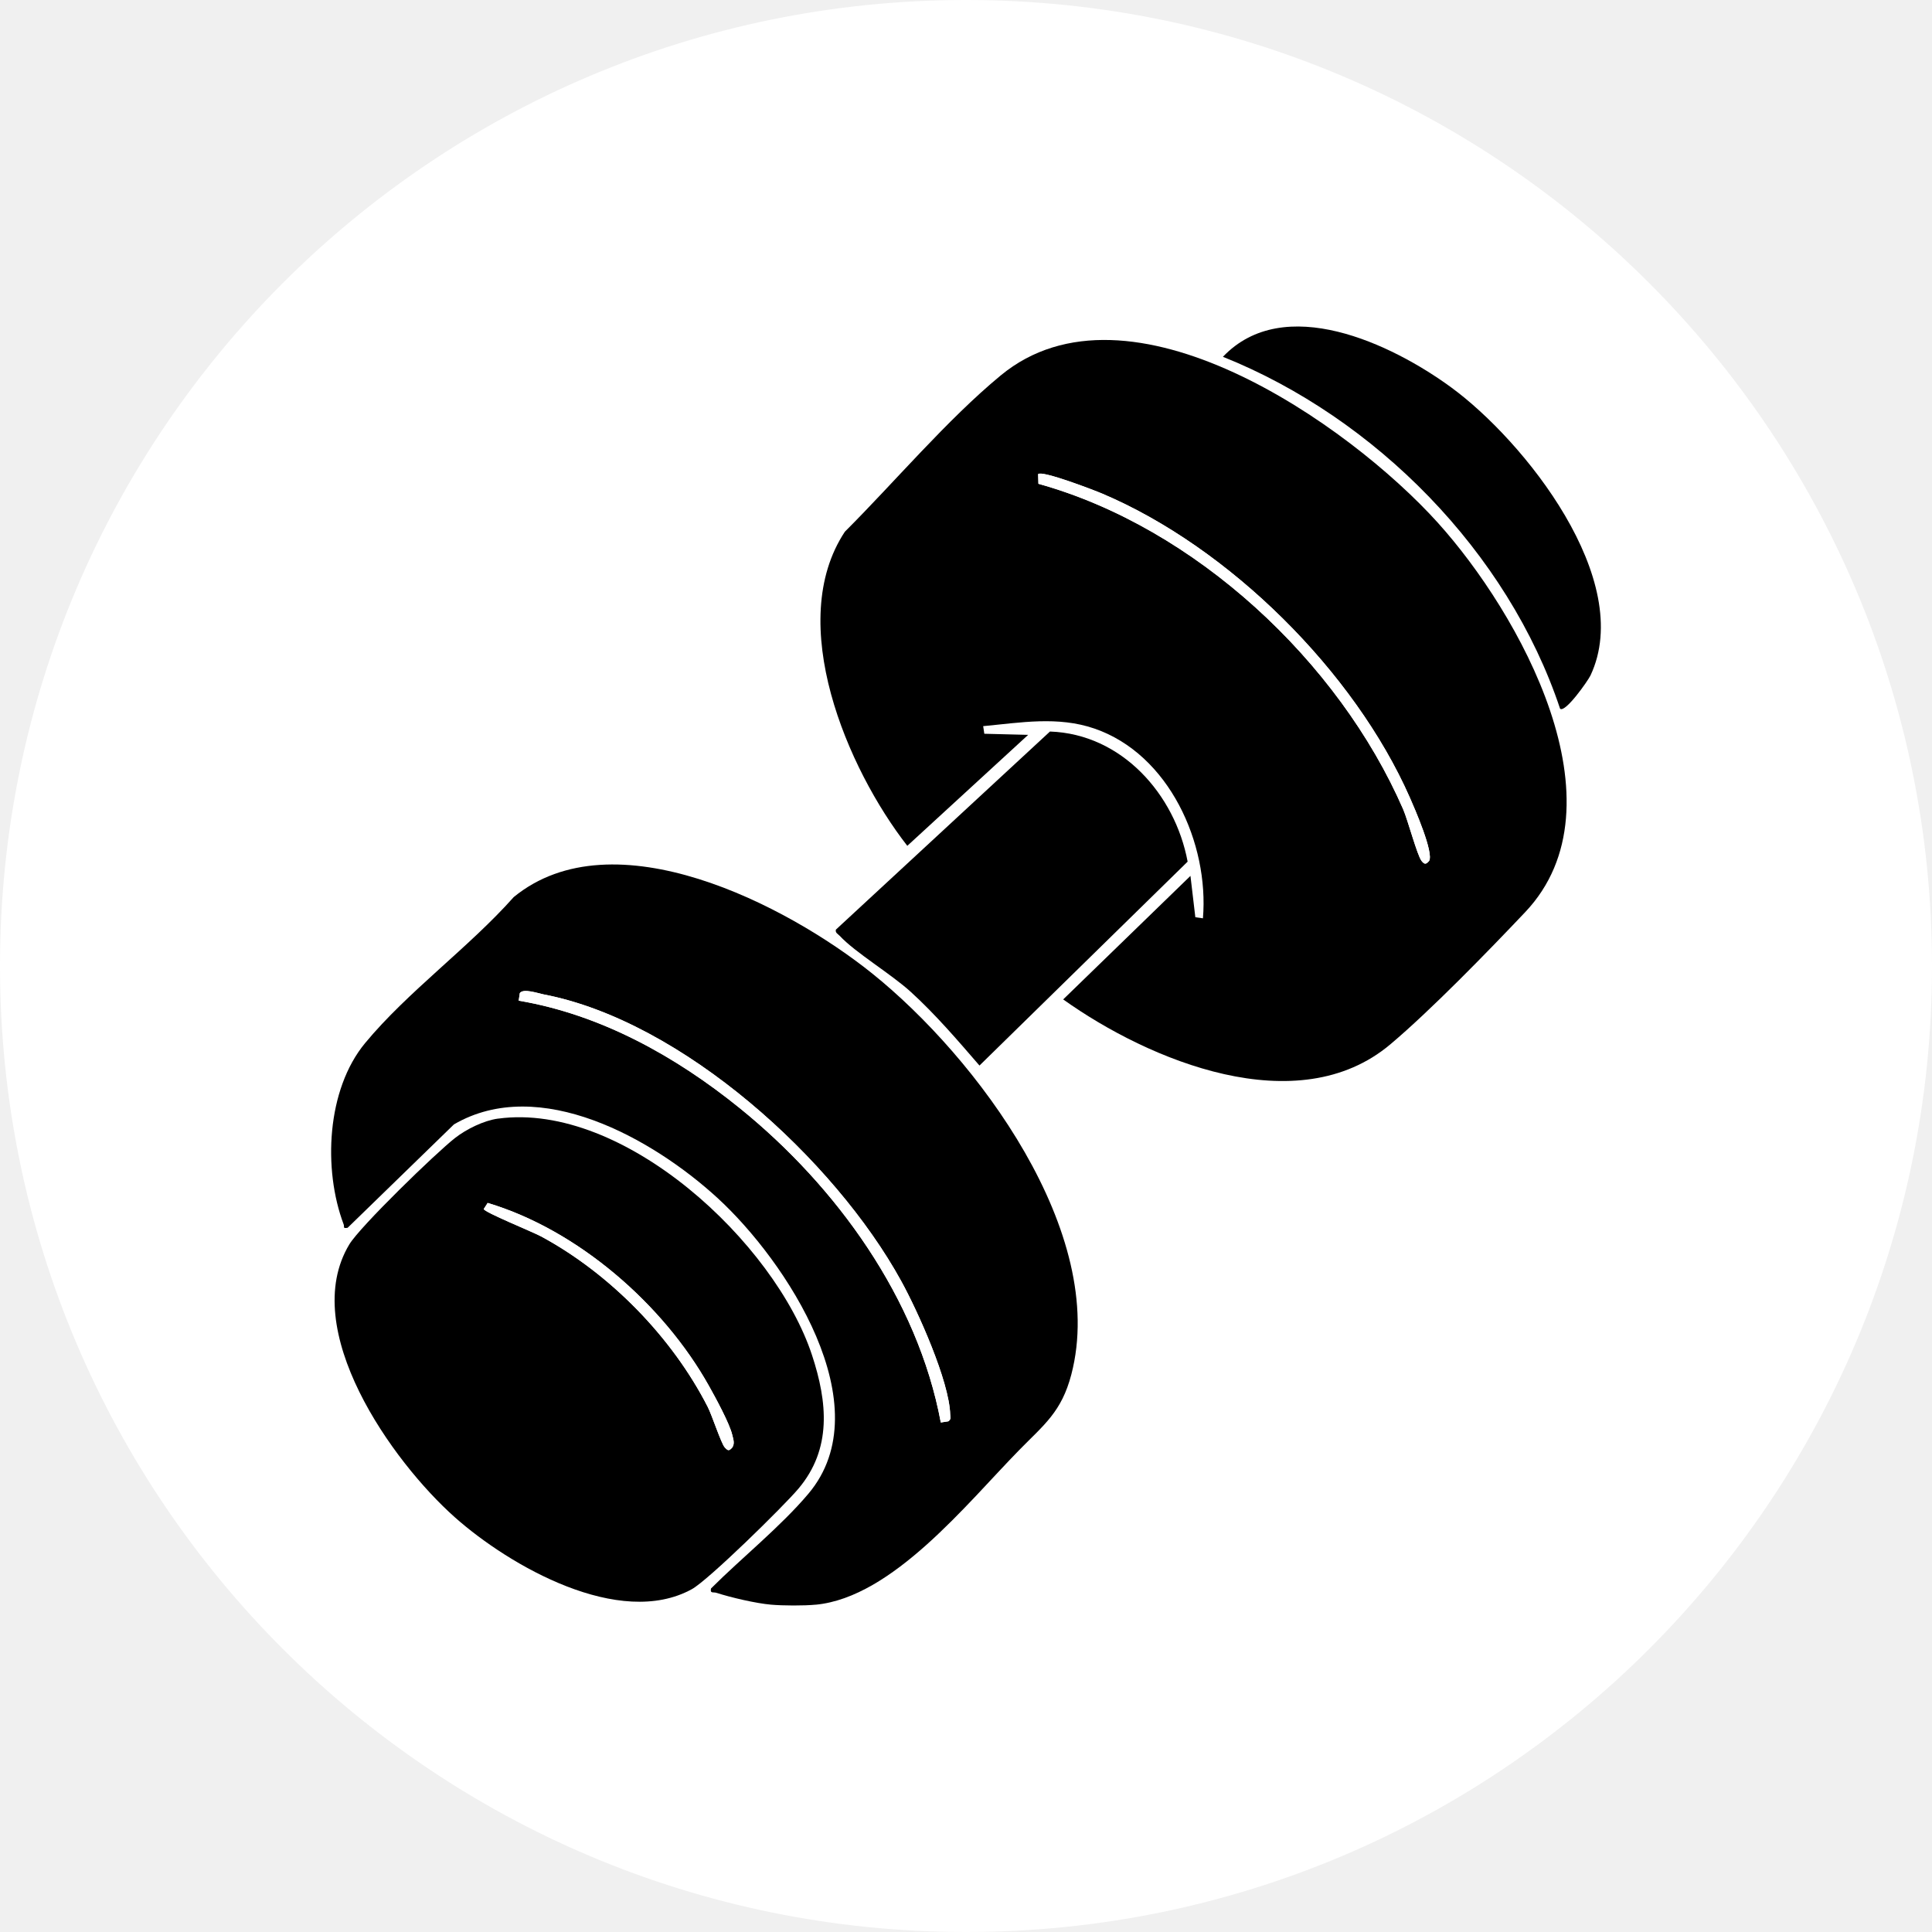
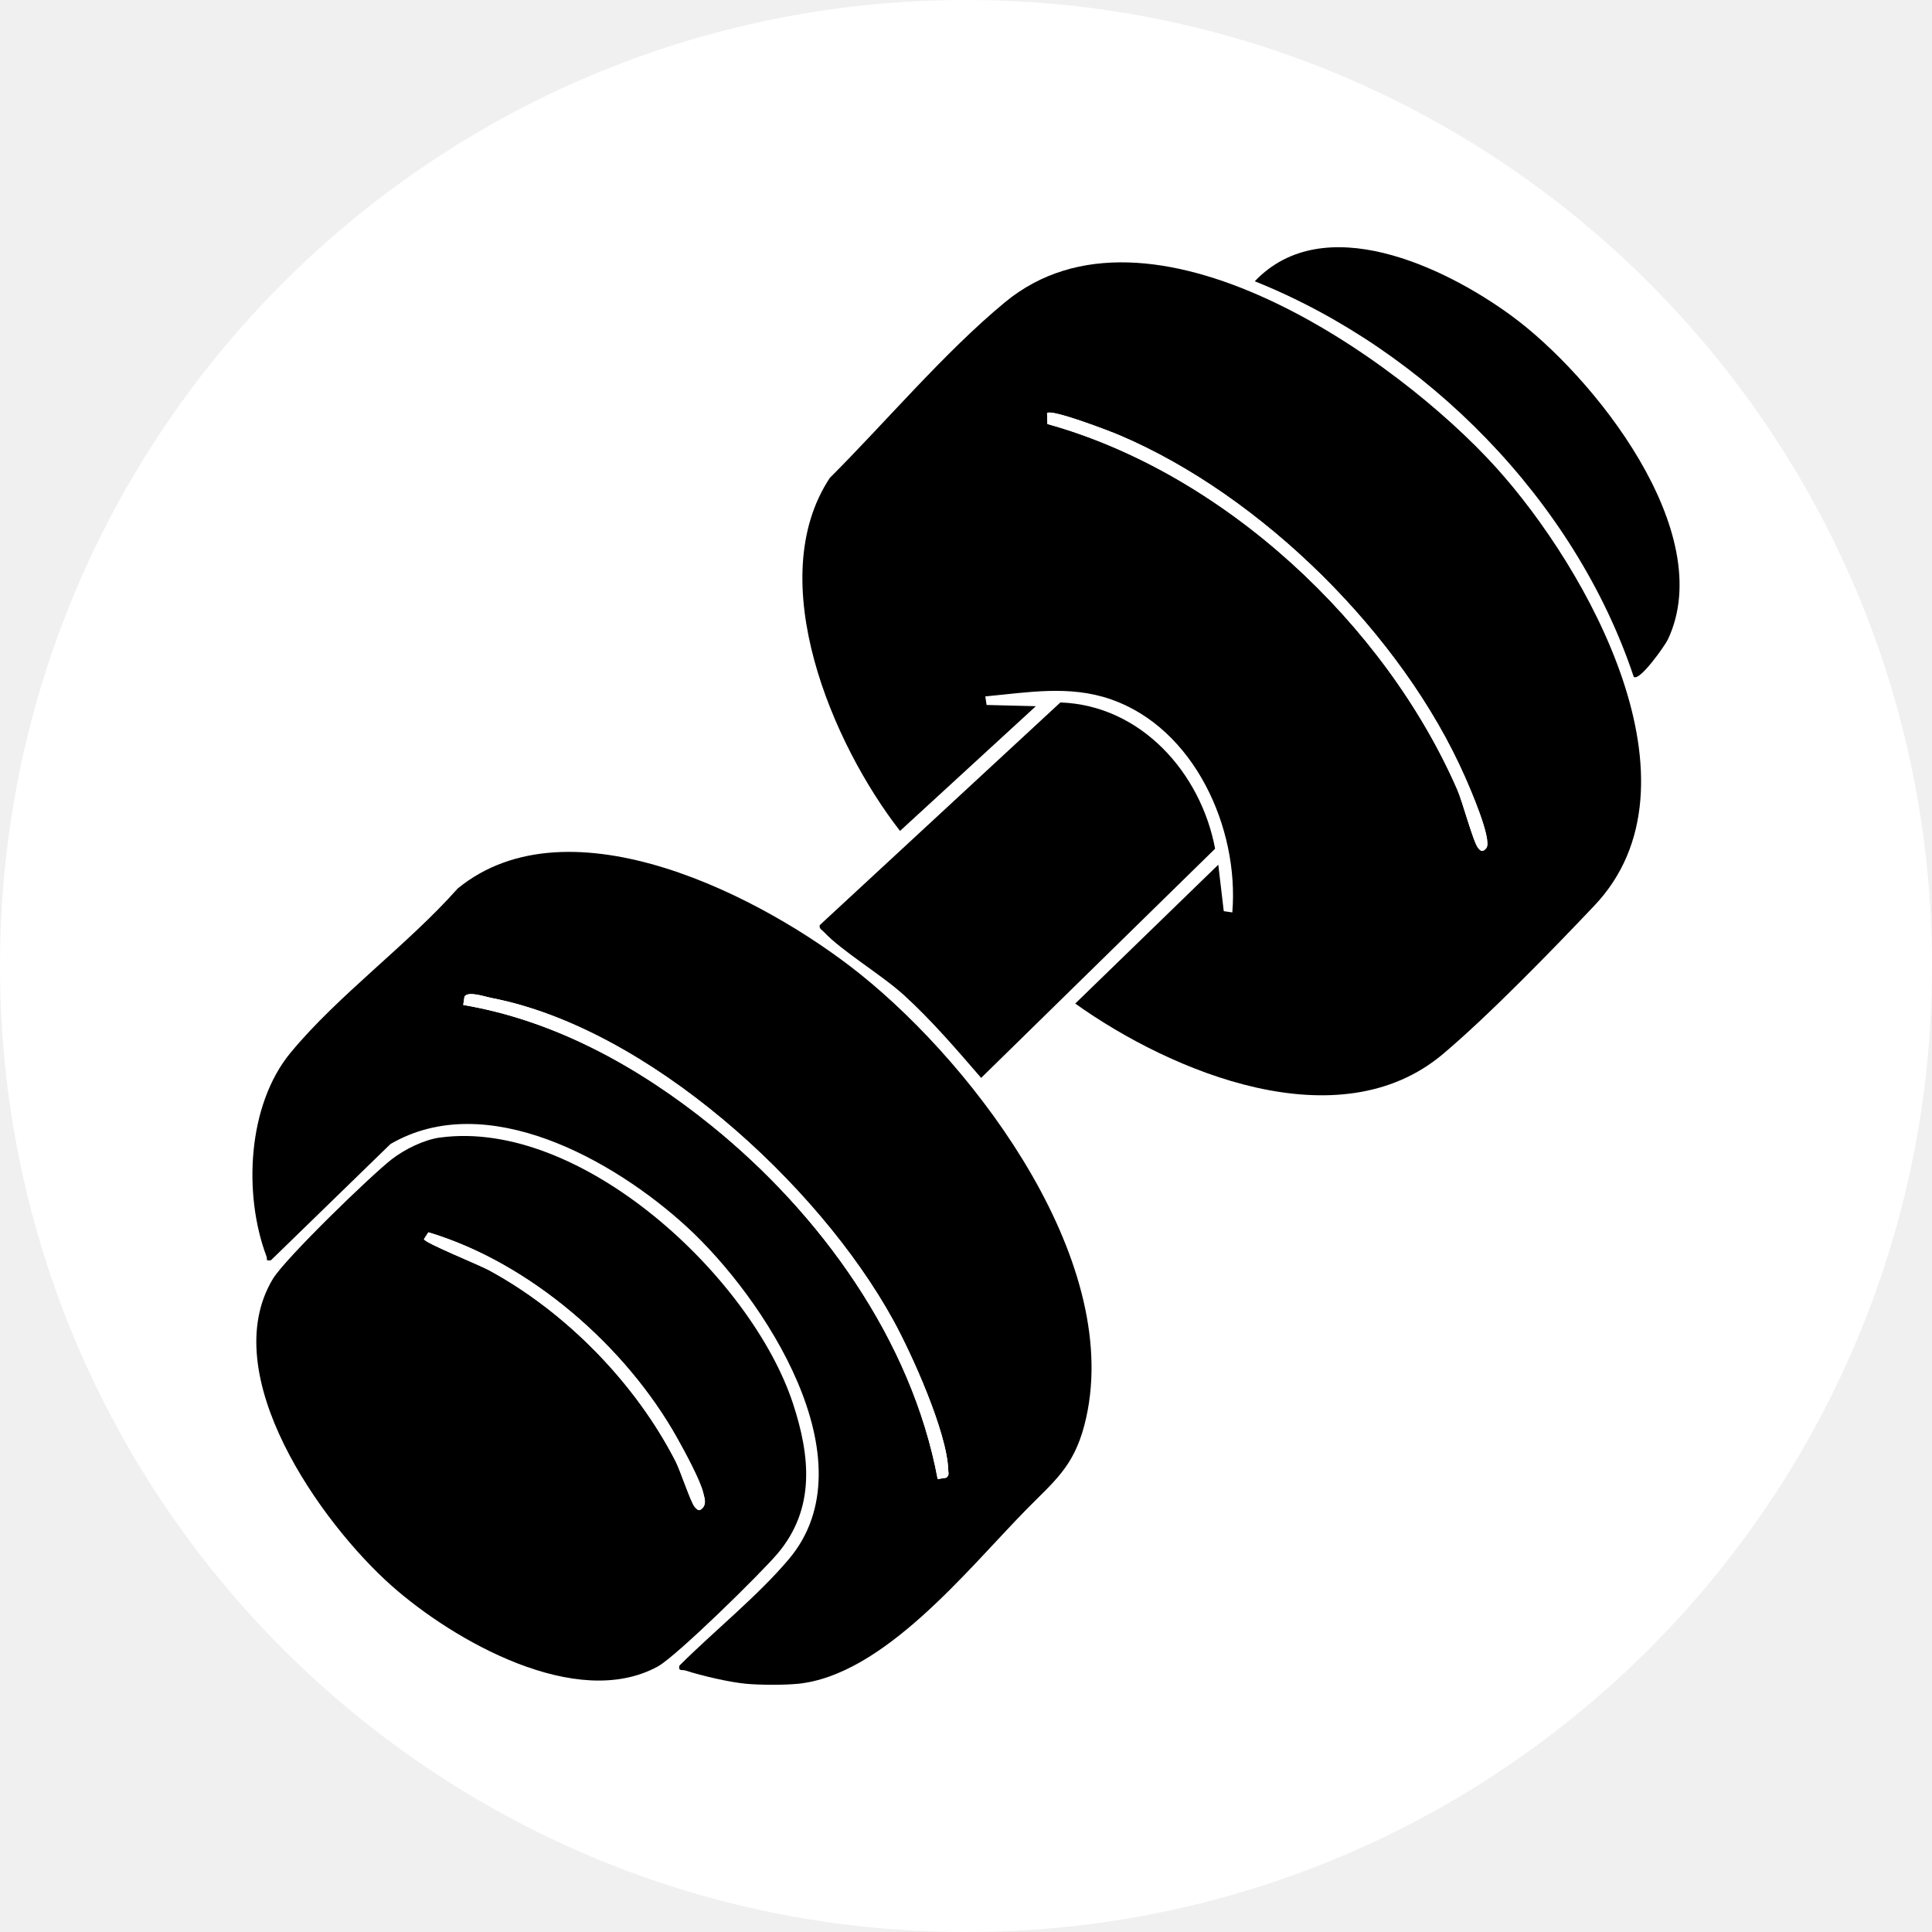
<svg xmlns="http://www.w3.org/2000/svg" width="398" height="398" viewBox="0 0 398 398" fill="none">
  <g clip-path="url(#clip0_2048_1730)">
    <rect width="398" height="398" rx="199" fill="white" />
-     <path d="M168.072 330.565C165.625 330.806 161.275 330.785 158.814 330.565C155.742 330.297 150.601 329.101 147.604 328.132C146.924 327.912 146.244 328.338 146.47 327.232C152.793 320.916 160.835 314.476 166.546 307.699C181.728 289.665 161.9 259.686 147.769 246.751C134.512 234.614 111.124 221.363 93.515 231.631L71.612 252.93C70.533 253.102 71 252.772 70.794 252.229C66.512 240.875 67.282 224.47 75.213 214.882C83.983 204.284 96.608 195.184 105.825 184.807C126.409 167.948 162.092 186.435 179.639 200.511C201.171 217.782 228.326 253.975 220.697 283.156C218.683 290.854 215.102 293.473 209.996 298.682C199.151 309.741 183.893 329.039 168.079 330.572L168.072 330.565ZM193.804 293.033L195.357 292.792C195.989 292.366 195.769 291.954 195.749 291.383C195.549 284.49 189.103 270.167 185.652 263.892C171.934 238.937 140.594 210.346 112.003 204.848C110.801 204.614 107.811 203.556 107.089 204.573L106.856 206.133C123.756 208.992 139.199 217.604 152.374 228.256C172.271 244.353 189.034 267.486 193.81 293.019L193.804 293.033Z" fill="black" />
-     <path d="M245.24 180.442L246.243 188.951L247.81 189.177C249.089 173.769 240.855 155.37 225.453 150.085C217.893 147.494 210.292 148.861 202.539 149.59L202.773 151.157L211.804 151.384L186.91 174.243C174.519 158.353 161.666 128.25 174.044 109.535C184.257 99.343 195.075 86.491 206.14 77.35C232.484 55.584 277.872 87.377 296.188 107.673C312.868 126.154 335.205 165.707 314.195 187.906C306.538 195.988 294.752 208.119 286.408 215.143C267.302 231.232 236.724 218.504 219.02 205.885L245.24 180.435V180.442ZM213.92 99.666C246.202 108.642 275.776 136.236 289.061 166.724C290.016 168.91 291.941 176.188 292.841 177.342C293.439 178.112 293.755 178.092 294.387 177.377C295.446 175.769 291.391 166.483 290.442 164.325C278.992 138.353 253.233 112.786 227.068 101.693C225.322 100.951 214.642 96.855 213.859 97.673L213.92 99.673V99.666Z" fill="black" />
-     <path d="M102.615 230.442C128.484 226.944 159.659 256.009 167.281 279.171C170.47 288.861 171.405 298.456 164.484 306.669C161.46 310.263 145.927 325.514 142.512 327.383C127.598 335.562 104.986 322.586 93.715 312.579C80.759 301.074 61.419 273.885 71.955 256.36C74.196 252.642 89.838 237.473 93.742 234.429C96.079 232.607 99.666 230.834 102.608 230.436L102.615 230.442ZM100.464 247.81L99.653 249.068C99.79 249.748 109.694 253.748 111.495 254.717C125.68 262.38 138.47 275.48 145.804 289.837C146.683 291.562 148.573 297.356 149.302 298.167C149.962 298.889 150.182 298.944 150.855 298.195C151.412 297.349 151.048 296.463 150.855 295.604C150.305 293.232 147.357 287.837 146.044 285.494C136.642 268.703 119.055 253.37 100.471 247.81H100.464Z" fill="black" />
-     <path d="M216.292 150.697C231.061 151.205 242.051 163.597 244.656 177.501L201.776 219.507C197.261 214.284 192.745 209.005 187.639 204.346C183.543 200.614 176.196 196.243 172.979 192.779C172.629 192.401 172.031 192.181 172.196 191.507L216.299 150.697H216.292Z" fill="black" />
-     <path d="M321.383 145.996C310.621 113.735 283.363 86.085 251.927 73.501C264.504 60.278 286.676 70.835 298.902 79.769C313.981 90.786 336.916 119.48 327.645 139.15C327.136 140.229 322.435 146.93 321.383 145.996Z" fill="black" />
-     <path d="M193.804 293.033C189.034 267.493 172.265 244.359 152.368 228.27C139.193 217.61 123.749 209.006 106.849 206.147L107.083 204.586C107.804 203.562 110.794 204.628 111.997 204.861C140.588 210.36 171.928 238.951 185.646 263.906C189.096 270.181 195.543 284.504 195.742 291.397C195.756 291.961 195.976 292.373 195.35 292.806L193.797 293.047L193.804 293.033Z" fill="white" />
-     <path d="M213.92 99.666L213.858 97.666C214.641 96.848 225.322 100.945 227.067 101.687C253.225 112.78 278.992 138.346 290.442 164.319C291.397 166.477 295.452 175.762 294.387 177.37C293.761 178.085 293.445 178.106 292.84 177.336C291.94 176.181 290.009 168.903 289.06 166.717C275.775 136.23 246.201 108.642 213.92 99.659V99.666Z" fill="white" />
-     <path d="M100.464 247.81C119.048 253.37 136.635 268.696 146.037 285.493C147.35 287.83 150.299 293.232 150.848 295.603C151.048 296.462 151.412 297.356 150.848 298.194C150.175 298.95 149.955 298.889 149.295 298.167C148.56 297.363 146.677 291.562 145.797 289.837C138.464 275.48 125.673 262.38 111.488 254.717C109.687 253.748 99.784 249.741 99.646 249.068L100.457 247.81H100.464Z" fill="white" />
+     <path d="M164.237 346.876C161.487 347.146 156.597 347.123 153.832 346.876C150.379 346.575 144.601 345.231 141.233 344.141C140.468 343.894 139.703 344.373 139.958 343.13C147.065 336.03 156.103 328.792 162.522 321.175C179.587 300.905 157.3 267.209 141.418 252.671C126.517 239.029 100.229 224.135 80.438 235.676L55.819 259.616C54.606 259.809 55.131 259.438 54.899 258.828C50.087 246.066 50.952 227.627 59.866 216.851C69.723 204.939 83.914 194.711 94.273 183.047C117.409 164.098 157.517 184.878 177.238 200.698C201.44 220.111 231.961 260.79 223.387 293.59C221.123 302.242 217.099 305.185 211.359 311.04C199.169 323.47 182.02 345.161 164.245 346.884L164.237 346.876ZM193.159 304.691L194.905 304.42C195.616 303.941 195.369 303.478 195.345 302.837C195.121 295.088 187.875 278.99 183.998 271.937C168.579 243.888 133.353 211.753 101.218 205.573C99.866 205.31 96.505 204.12 95.694 205.264L95.432 207.017C114.427 210.231 131.785 219.91 146.594 231.884C168.957 249.975 187.798 275.977 193.167 304.675L193.159 304.691Z" fill="black" />
+     <path d="M250.972 178.141L252.1 187.705L253.861 187.96C255.298 170.641 246.044 149.961 228.732 144.021C220.235 141.108 211.691 142.646 202.978 143.464L203.24 145.226L213.391 145.481L185.411 171.174C171.483 153.314 157.038 119.479 170.95 98.444C182.429 86.988 194.588 72.542 207.025 62.268C236.635 37.803 287.65 73.539 308.237 96.35C326.985 117.123 352.091 161.579 328.476 186.531C319.87 195.615 306.622 209.249 297.244 217.144C275.769 235.228 241.401 220.922 221.502 206.739L250.972 178.134V178.141ZM215.77 87.351C252.054 97.439 285.294 128.455 300.226 162.723C301.3 165.179 303.463 173.36 304.475 174.657C305.147 175.523 305.502 175.499 306.213 174.696C307.402 172.888 302.845 162.452 301.779 160.027C288.909 130.834 259.956 102.098 230.548 89.63C228.586 88.795 216.581 84.191 215.7 85.111L215.77 87.359V87.351Z" fill="black" />
+     <path d="M90.666 234.34C119.742 230.408 154.782 263.077 163.349 289.11C166.933 300.002 167.984 310.786 160.205 320.017C156.806 324.057 139.348 341.199 135.509 343.3C118.746 352.492 93.331 337.908 80.662 326.66C66.101 313.729 44.363 283.169 56.205 263.471C58.723 259.292 76.305 242.243 80.693 238.821C83.319 236.774 87.352 234.781 90.658 234.333L90.666 234.34ZM88.248 253.861L87.336 255.275C87.491 256.04 98.622 260.536 100.646 261.625C116.59 270.238 130.966 284.962 139.209 301.099C140.198 303.038 142.322 309.55 143.141 310.461C143.882 311.273 144.13 311.334 144.887 310.492C145.512 309.542 145.103 308.546 144.887 307.58C144.269 304.915 140.955 298.851 139.479 296.217C128.912 277.345 109.144 260.111 88.256 253.861H88.248Z" fill="black" />
+     <path d="M218.435 144.708C235.036 145.28 247.388 159.208 250.316 174.835L202.12 222.05C197.045 216.179 191.97 210.246 186.23 205.008C181.626 200.814 173.368 195.901 169.753 192.007C169.359 191.583 168.687 191.335 168.873 190.578L218.443 144.708H218.435Z" fill="black" />
+     <path d="M336.556 139.425C324.459 103.164 293.822 72.087 258.488 57.943C272.625 43.08 297.545 54.945 311.288 64.988C328.236 77.371 354.014 109.622 343.593 131.731C343.022 132.943 337.738 140.475 336.556 139.425Z" fill="black" />
+     <path d="M193.16 304.691C187.799 275.985 168.95 249.983 146.587 231.899C131.778 219.918 114.42 210.246 95.425 207.033L95.688 205.279C96.499 204.128 99.859 205.325 101.211 205.588C133.346 211.768 168.572 243.904 183.991 271.953C187.868 279.005 195.114 295.104 195.338 302.852C195.354 303.486 195.601 303.949 194.898 304.436L193.152 304.706L193.16 304.691Z" fill="white" />
+     <path d="M215.769 87.351L215.7 85.103C216.58 84.184 228.585 88.788 230.547 89.623C259.948 102.09 288.908 130.827 301.778 160.019C302.852 162.445 307.409 172.881 306.212 174.689C305.509 175.492 305.154 175.515 304.474 174.65C303.462 173.352 301.291 165.172 300.225 162.715C285.293 128.448 252.053 97.44 215.769 87.344V87.351Z" fill="white" />
+     <path d="M88.248 253.861C109.136 260.111 128.904 277.337 139.472 296.217C140.947 298.843 144.261 304.915 144.879 307.58C145.103 308.546 145.512 309.55 144.879 310.492C144.122 311.342 143.875 311.272 143.133 310.461C142.307 309.557 140.19 303.038 139.201 301.099C130.959 284.961 116.583 270.238 100.639 261.625C98.615 260.535 87.483 256.032 87.329 255.275L88.24 253.861H88.248Z" fill="white" />
  </g>
  <defs>
    <clipPath id="clip0_2048_1730">
      <rect width="398" height="398" fill="white" />
    </clipPath>
  </defs>
</svg>
